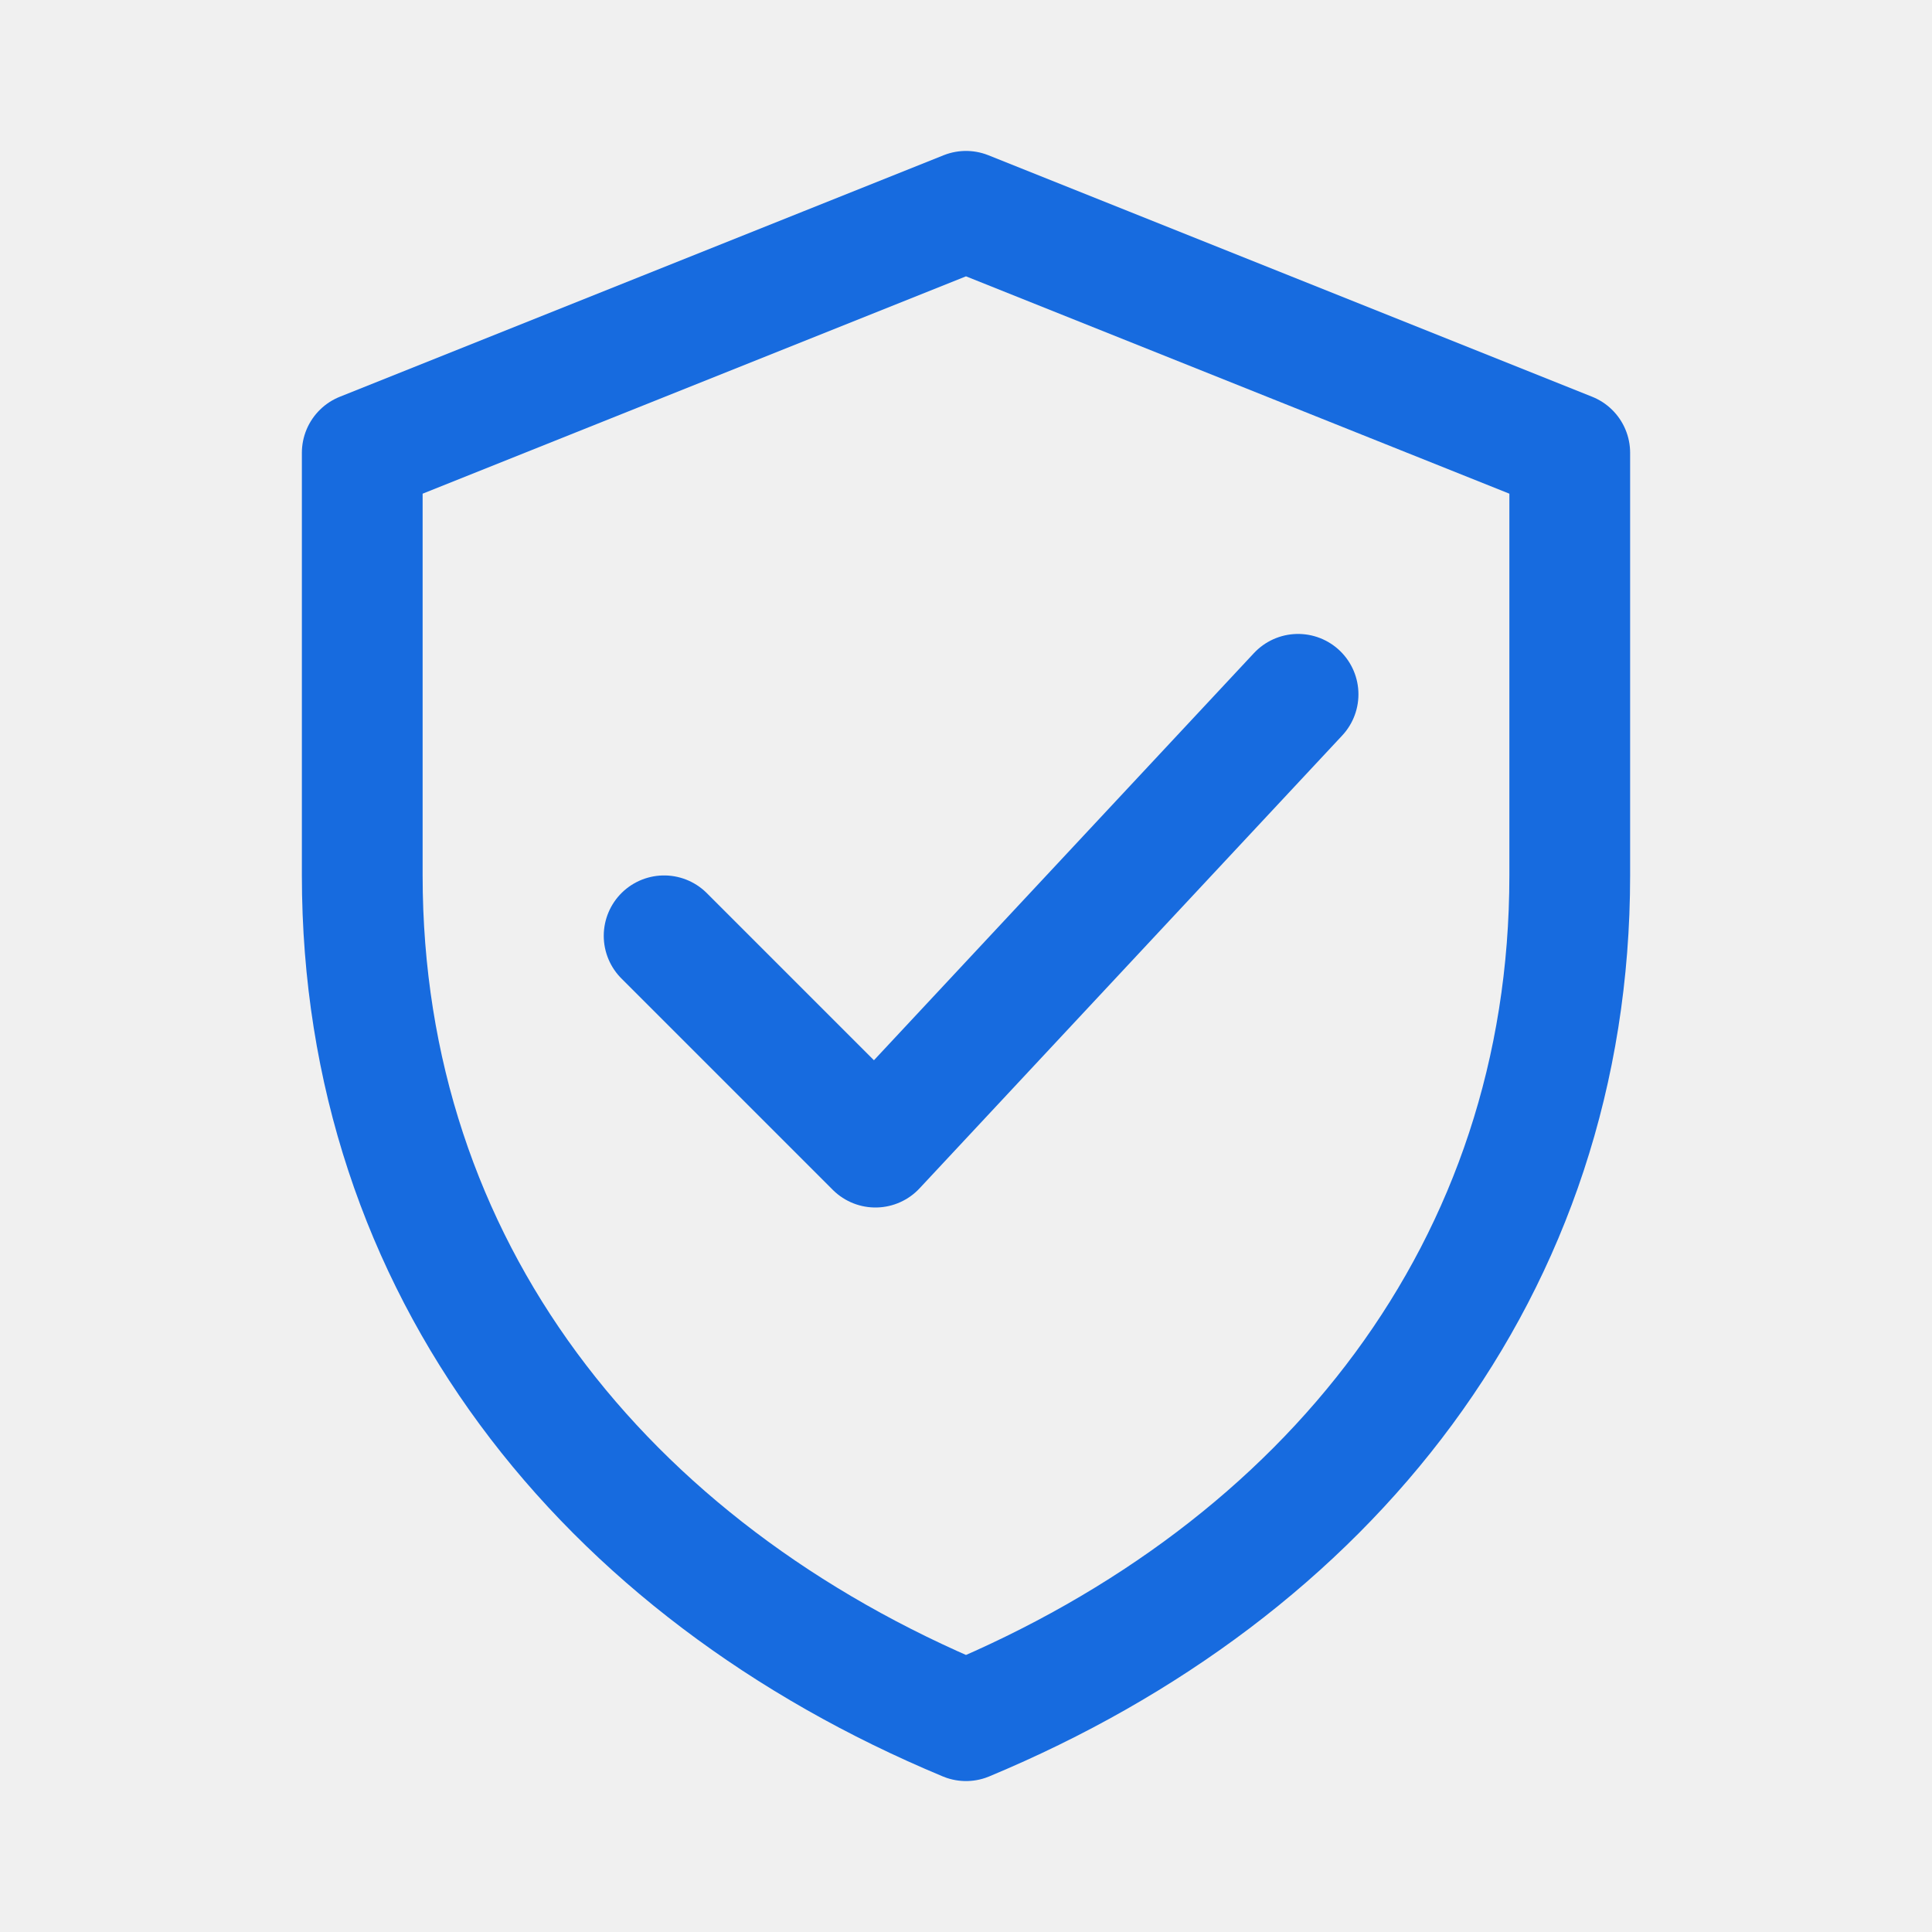
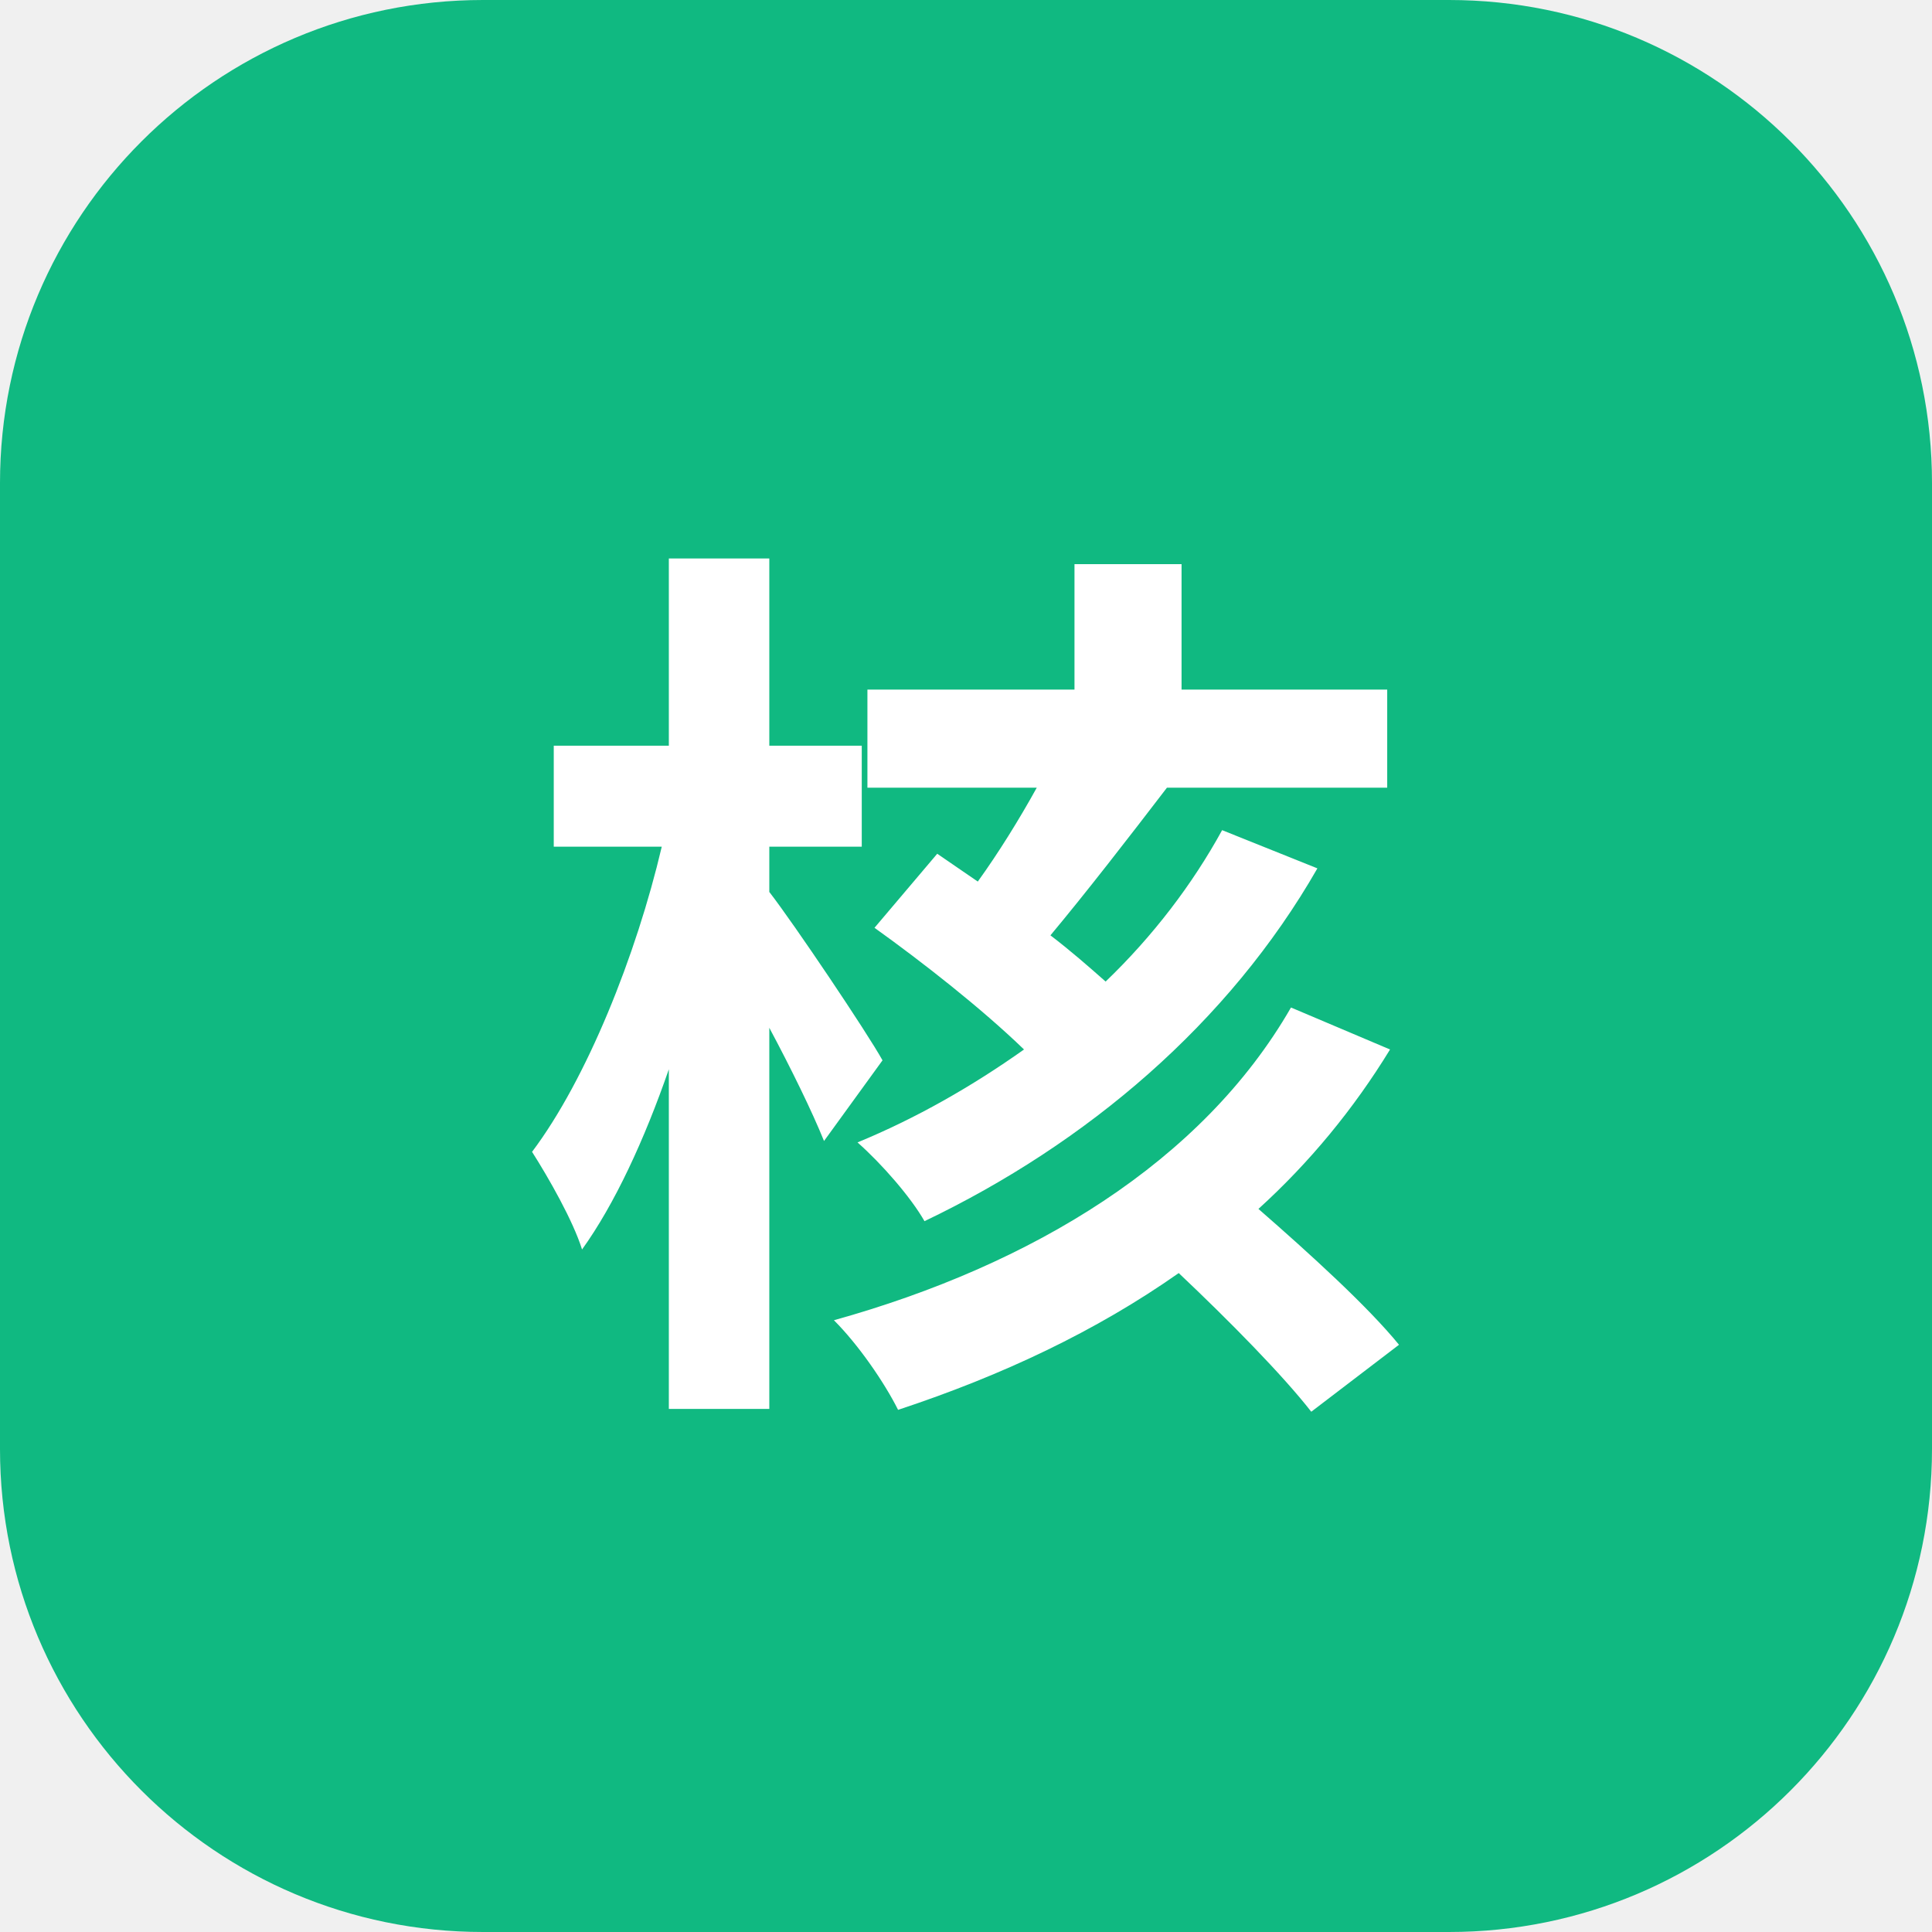
<svg xmlns="http://www.w3.org/2000/svg" viewBox="0 0 64 64">
-   <g fill="none" stroke="#176BDF" stroke-width="4" stroke-linecap="round" stroke-linejoin="round">
-     <path d="M32 7l20 8v14c0 13-8 23-20 28C20 52 12 42 12 29V15z" />
-     <path d="M22 31l7 7 14-15" />
-   </g>
+   <rect width="64" height="64" rx="16" fill="#10B981" />
+   <text x="32" y="44.0" fill="#ffffff" font-size="30" font-weight="700" text-anchor="middle" font-family="PingFang SC, Hiragino Sans GB, Microsoft YaHei, sans-serif">核</text>
</svg>
